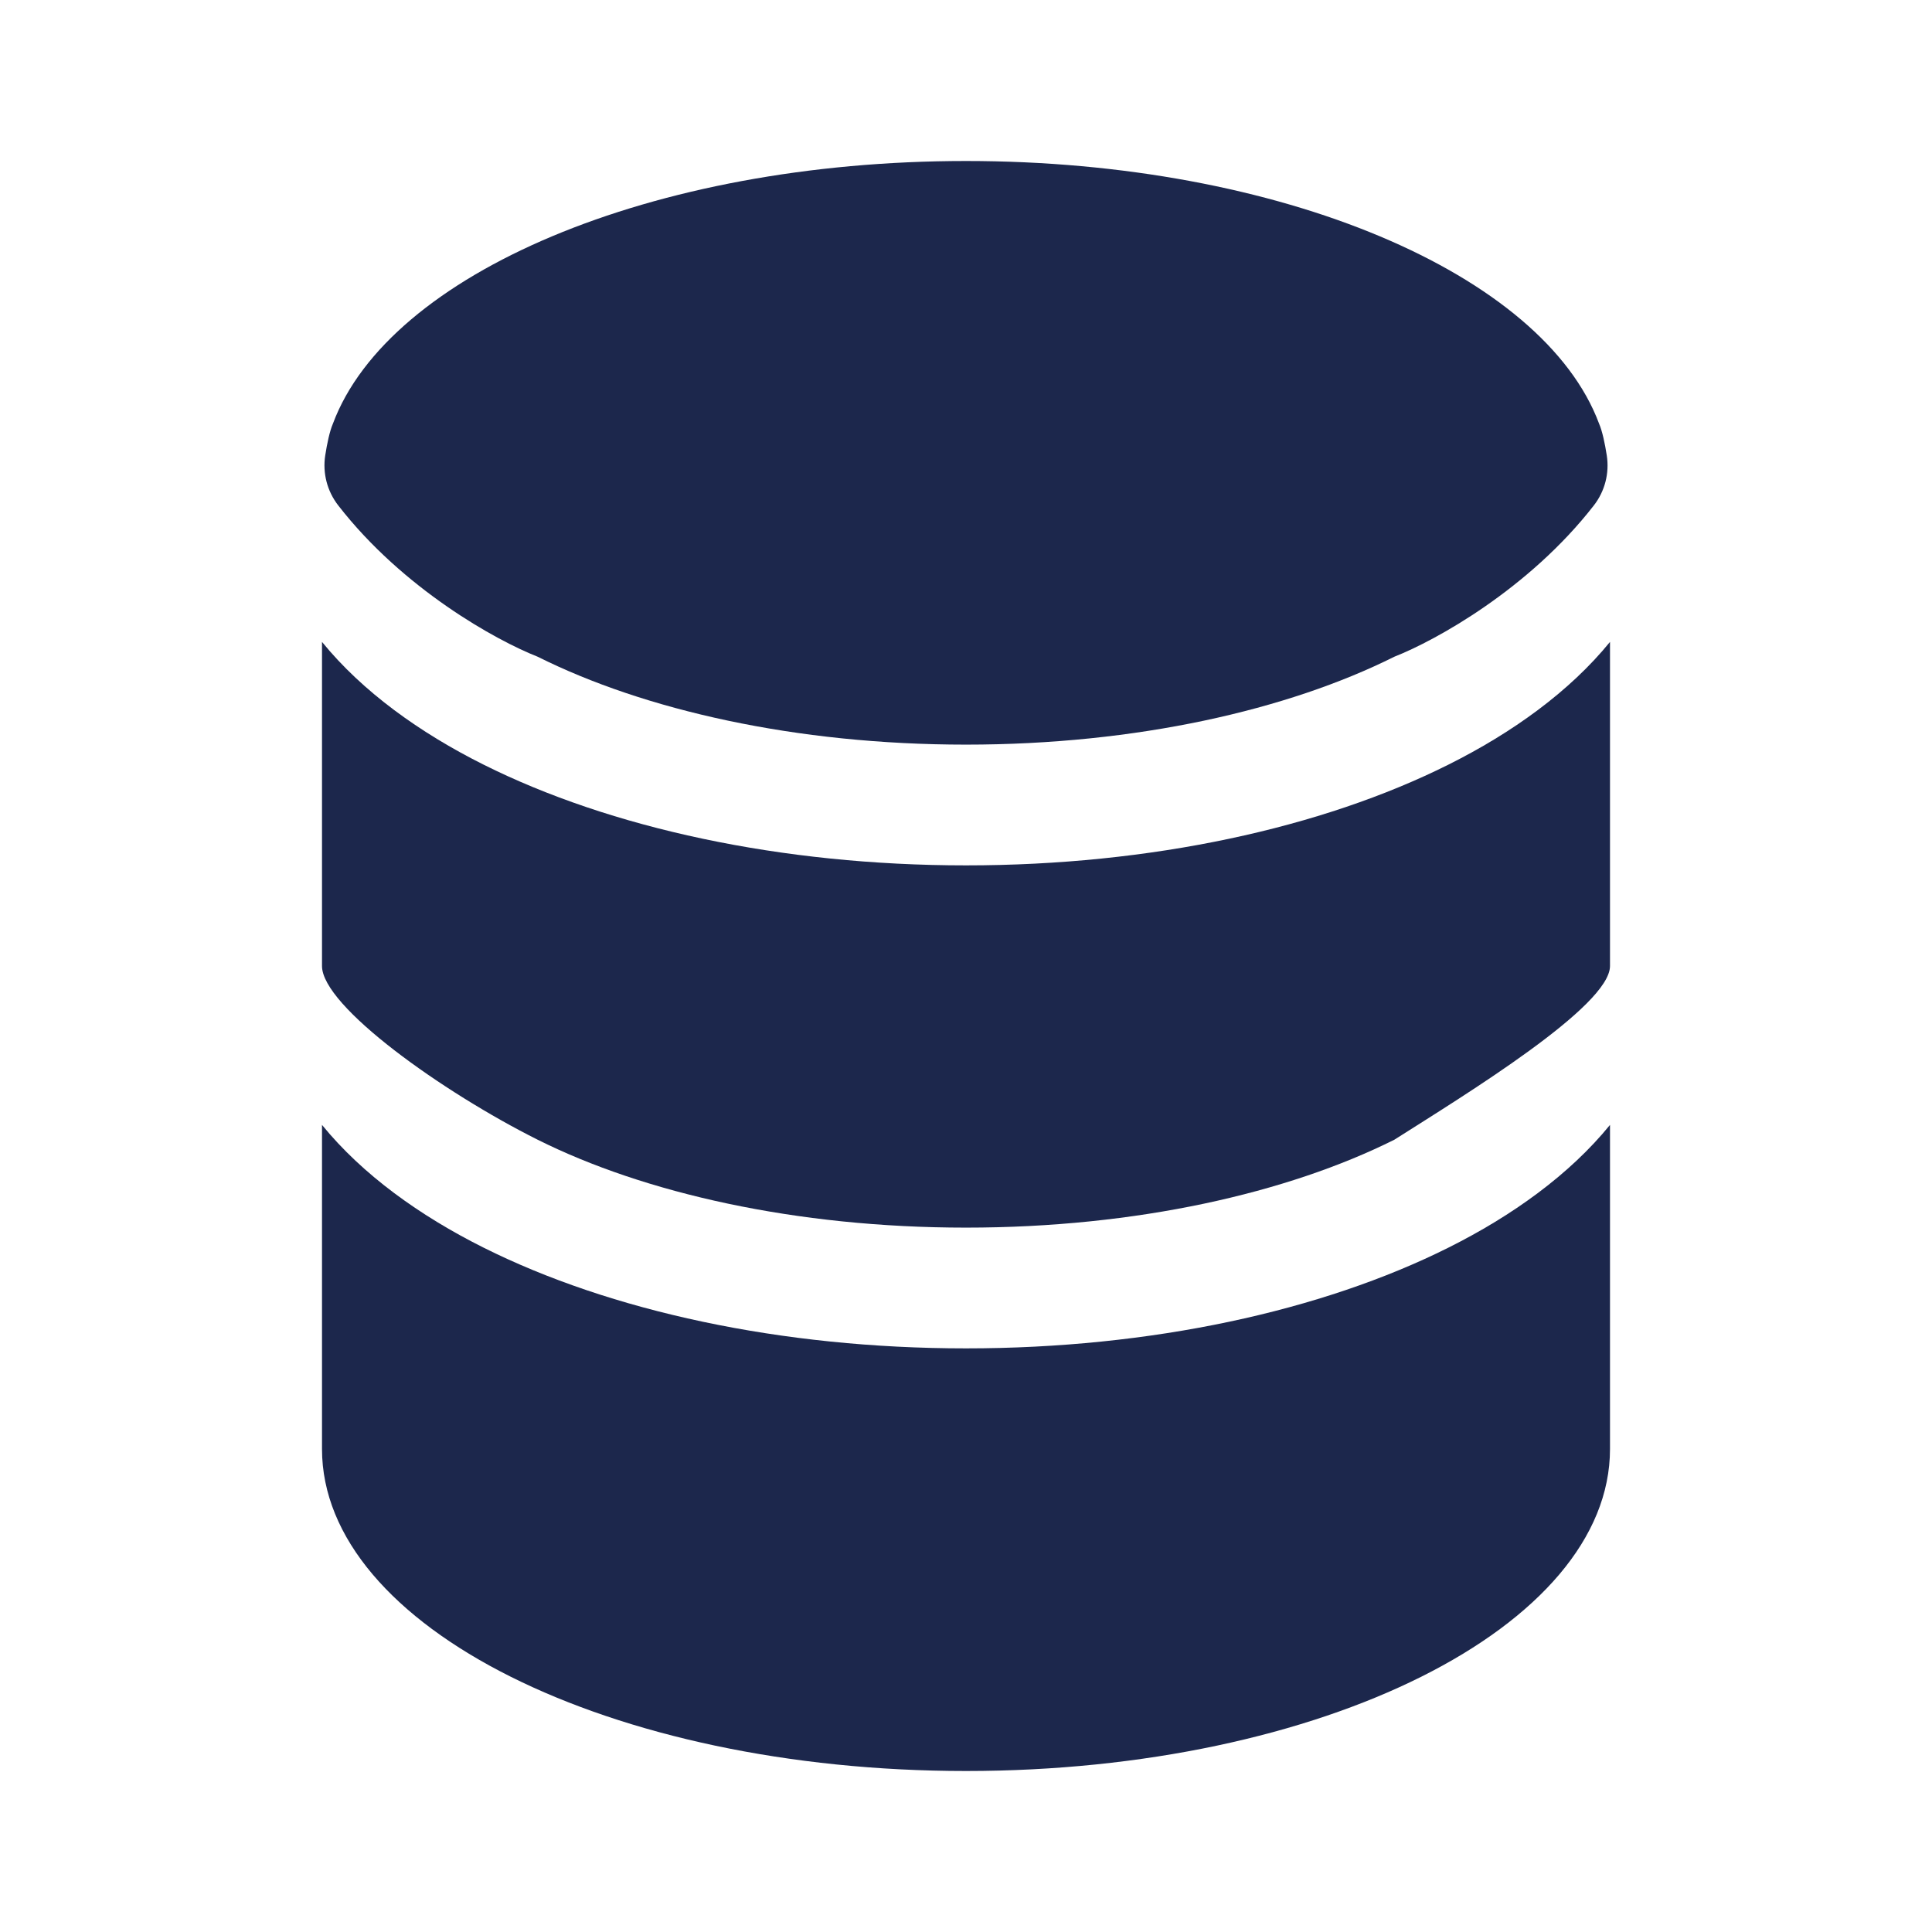
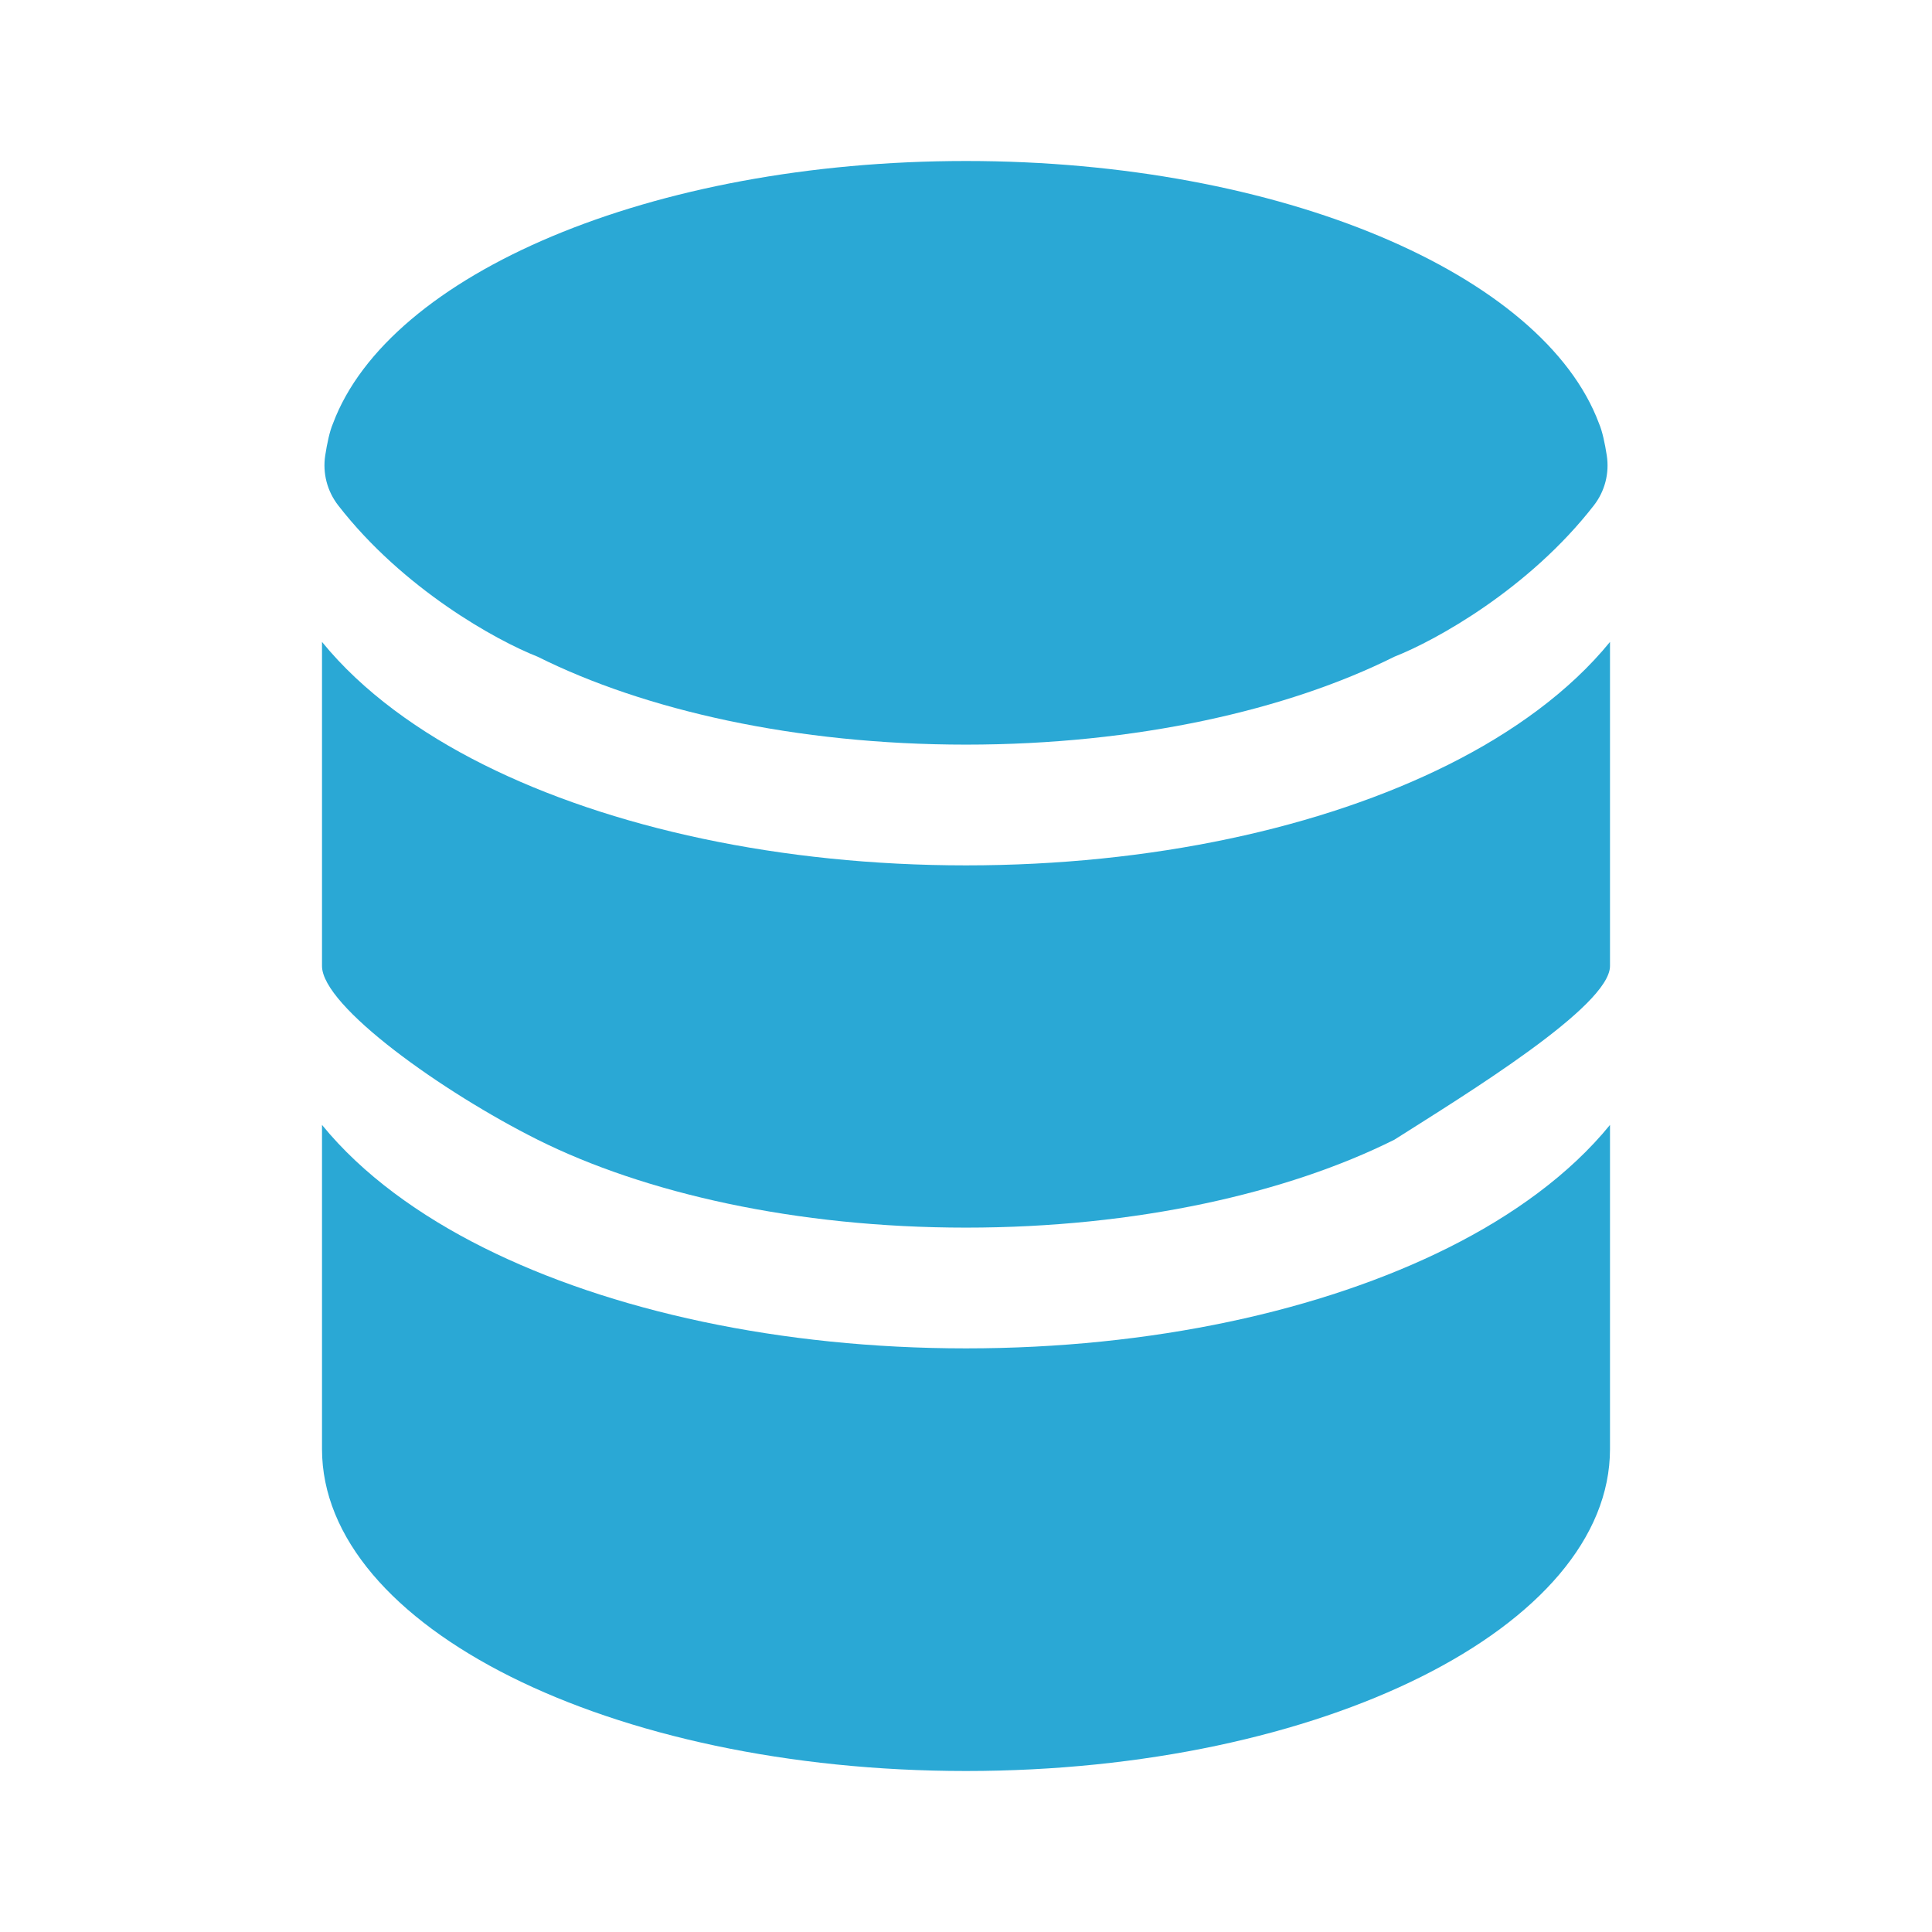
<svg xmlns="http://www.w3.org/2000/svg" width="800px" height="800px" viewBox="0 0 24 24" fill="none">
-   <path d="M20 18C20 20.209 16.418 22 12 22C7.582 22 4 20.209 4 18V13.974C4.502 14.591 5.215 15.103 6.008 15.499C7.58 16.285 9.7 16.75 12 16.75C14.3 16.75 16.42 16.285 17.992 15.499C18.785 15.103 19.498 14.591 20 13.974V18Z" fill="#1C274C" />
-   <path d="M12 10.75C14.3 10.75 16.42 10.285 17.992 9.499C18.785 9.103 19.498 8.591 20 7.974V12C20 12.5 18.214 13.591 17.321 14.158C15.998 14.819 14.118 15.25 12 15.25C9.882 15.25 8.002 14.819 6.679 14.158C5.5 13.568 4 12.5 4 12V7.974C4.502 8.591 5.215 9.103 6.008 9.499C7.58 10.285 9.7 10.75 12 10.75Z" fill="#1C274C" />
-   <path d="M17.321 8.158C15.998 8.819 14.118 9.25 12 9.25C9.882 9.25 8.002 8.819 6.679 8.158C6.164 7.956 5.006 7.315 4.202 6.279C4.065 6.103 4.006 5.879 4.04 5.658C4.063 5.51 4.095 5.357 4.136 5.262C4.828 3.406 8.086 2 12 2C15.914 2 19.172 3.406 19.864 5.262C19.905 5.357 19.937 5.51 19.96 5.658C19.994 5.879 19.936 6.103 19.799 6.279C18.994 7.315 17.836 7.956 17.321 8.158Z" fill="#1C274C" />
+   <path d="M20 18C20 20.209 16.418 22 12 22C7.582 22 4 20.209 4 18V13.974C4.502 14.591 5.215 15.103 6.008 15.499C7.58 16.285 9.7 16.75 12 16.75C14.3 16.75 16.42 16.285 17.992 15.499C18.785 15.103 19.498 14.591 20 13.974V18Z" fill="#2aa8d5" />
+   <path d="M12 10.75C14.3 10.75 16.42 10.285 17.992 9.499C18.785 9.103 19.498 8.591 20 7.974V12C20 12.5 18.214 13.591 17.321 14.158C15.998 14.819 14.118 15.25 12 15.25C9.882 15.25 8.002 14.819 6.679 14.158C5.5 13.568 4 12.5 4 12V7.974C4.502 8.591 5.215 9.103 6.008 9.499C7.58 10.285 9.7 10.75 12 10.75Z" fill="#2aa8d5" />
+   <path d="M17.321 8.158C15.998 8.819 14.118 9.25 12 9.25C9.882 9.25 8.002 8.819 6.679 8.158C6.164 7.956 5.006 7.315 4.202 6.279C4.065 6.103 4.006 5.879 4.04 5.658C4.063 5.51 4.095 5.357 4.136 5.262C4.828 3.406 8.086 2 12 2C15.914 2 19.172 3.406 19.864 5.262C19.905 5.357 19.937 5.51 19.96 5.658C19.994 5.879 19.936 6.103 19.799 6.279C18.994 7.315 17.836 7.956 17.321 8.158Z" fill="#2aa8d5" />
</svg>
